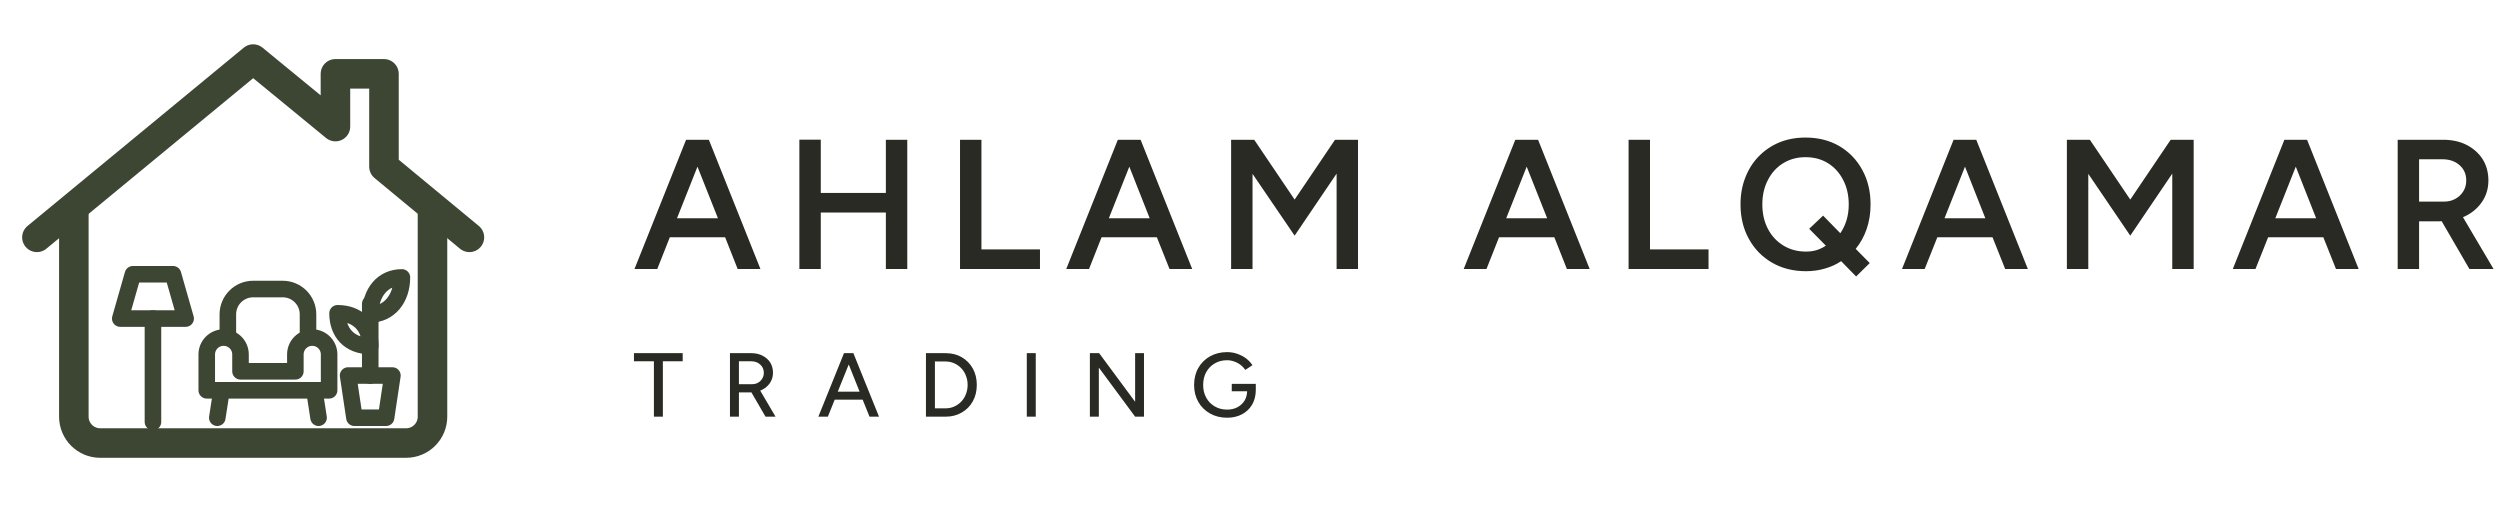
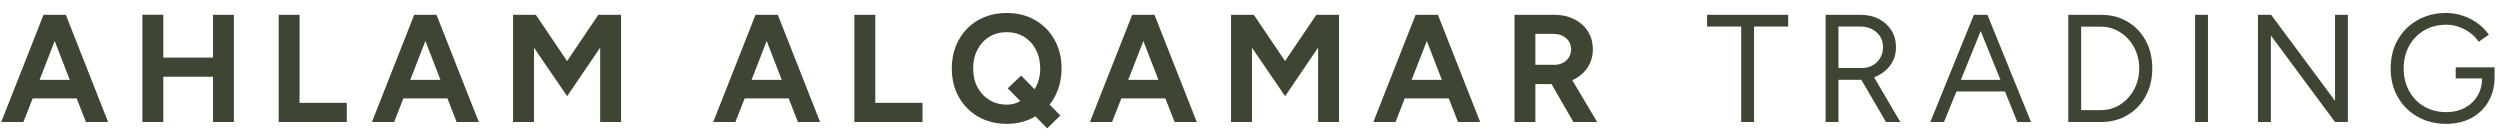
- <svg xmlns="http://www.w3.org/2000/svg" viewBox="0 0 237.00 48.00" width="237.00" height="48.00">
-   <g fill="none" stroke="#3d4633" stroke-width="2.8" stroke-linecap="round" stroke-linejoin="round">
-     <path d="M3.5 22.5 24 5.6l7.8 6.4V7h4.6v8.8l8.1 6.7" />
-     <path d="M7 20v19.5a2.5 2.5 0 0 0 2.5 2.5h29a2.5 2.5 0 0 0 2.5-2.5V20" />
-     <path stroke-width="1.57" d="M12.6 26h3.8l1.2 4.2h-6.2z" />
-     <path stroke-width="1.57" d="M14.5 30.2V40" />
-     <path stroke-width="1.57" d="M21.6 32v-2.2a2.4 2.4 0 0 1 2.4-2.4h2.8a2.4 2.4 0 0 1 2.4 2.4V32" />
-     <path stroke-width="1.57" d="M19.6 37v-3.4a1.6 1.6 0 0 1 3.2 0v1.6h5.2v-1.6a1.6 1.6 0 0 1 3.2 0V37z" />
-     <path stroke-width="1.57" d="M21 37l-.4 2.6M29.8 37l.4 2.6" />
-     <path stroke-width="1.57" d="M33 35.6h4.2l-.6 4h-3z" />
-     <path stroke-width="1.57" d="M35.1 35.6v-6.8" />
-     <path stroke-width="1.57" d="M35.1 32.8c-2 0-3.1-1.3-3.1-3.1 1.9 0 3.1 1.2 3.1 3.1zM35.1 29.8c0-2.1 1.2-3.5 3-3.5 0 2-1.2 3.5-3 3.5z" />
-   </g>
-   <path transform="translate(60.00 25.50)" fill="#2a2a24" d="M0.15 0 5.04 -12.25H7.2L12.09 0H9.93L8.74 -3.01H3.5L2.31 0H0.15ZM4.18 -4.81H8.06L6.12 -9.7L4.18 -4.81ZM15.78 0V-12.26H17.81V-7.21H23.98V-12.25H26.01V0H23.98V-5.35H17.81V0H15.78ZM31.01 0V-12.25H33.04V-1.86H38.59V0H31.01ZM41.08 0 45.97 -12.25H48.13L53.02 0H50.87L49.67 -3.01H44.43L43.24 0H41.08ZM45.12 -4.81H48.99L47.06 -9.7L45.12 -4.81ZM56.71 0V-12.25H58.9L62.73 -6.58L66.56 -12.25H68.74V0H66.71V-9.04L62.73 -3.16L58.74 -9.02V0H56.71ZM78.76 0 83.65 -12.25H85.81L90.7 0H88.54L87.35 -3.01H82.11L80.92 0H78.76ZM82.79 -4.81H86.67L84.73 -9.7L82.79 -4.81ZM94.39 0V-12.25H96.42V-1.86H101.97V0H94.39ZM115.96 0.71 114.54 -0.74Q113.85 -0.28 113 -0.04Q112.16 0.21 111.21 0.21Q109.39 0.21 107.99 -0.6Q106.59 -1.41 105.8 -2.84Q105 -4.27 105 -6.12Q105 -7.52 105.46 -8.68Q105.91 -9.84 106.73 -10.68Q107.56 -11.53 108.68 -12Q109.81 -12.46 111.16 -12.46Q112.98 -12.46 114.37 -11.65Q115.76 -10.83 116.54 -9.4Q117.33 -7.97 117.33 -6.12Q117.33 -4.87 116.96 -3.79Q116.59 -2.72 115.92 -1.91L117.25 -0.56L115.96 0.71ZM111.21 -1.65Q111.75 -1.65 112.22 -1.79Q112.68 -1.94 113.09 -2.21L111.51 -3.81L112.83 -5.06L114.46 -3.39Q114.84 -3.94 115.05 -4.62Q115.26 -5.31 115.26 -6.12Q115.26 -7.43 114.73 -8.44Q114.21 -9.46 113.29 -10.03Q112.37 -10.6 111.16 -10.6Q109.98 -10.6 109.05 -10.03Q108.12 -9.46 107.6 -8.44Q107.07 -7.43 107.07 -6.12Q107.07 -4.81 107.6 -3.8Q108.13 -2.79 109.07 -2.22Q110 -1.65 111.21 -1.65ZM120.31 0 125.2 -12.25H127.35L132.24 0H130.09L128.89 -3.01H123.66L122.46 0H120.31ZM124.34 -4.81H128.21L126.28 -9.7L124.34 -4.81ZM135.94 0V-12.25H138.12L141.95 -6.58L145.78 -12.25H147.96V0H145.93V-9.04L141.95 -3.16L137.97 -9.02V0H135.94ZM151.67 0 156.56 -12.25H158.71L163.6 0H161.45L160.25 -3.01H155.02L153.82 0H151.67ZM155.7 -4.81H159.57L157.64 -9.7L155.7 -4.81ZM167.3 0V-12.25H171.62Q172.88 -12.25 173.84 -11.76Q174.81 -11.26 175.36 -10.4Q175.9 -9.53 175.9 -8.39Q175.9 -7.19 175.23 -6.27Q174.57 -5.36 173.49 -4.91L176.39 0H174.1L171.47 -4.53Q171.36 -4.52 171.24 -4.52Q171.13 -4.52 171.01 -4.52H169.33V0H167.3ZM169.33 -6.39H171.72Q172.3 -6.39 172.77 -6.65Q173.24 -6.91 173.52 -7.36Q173.8 -7.81 173.8 -8.39Q173.8 -9.28 173.17 -9.84Q172.54 -10.4 171.55 -10.4H169.33V-6.39Z" />
-   <path transform="translate(60.00 39.50)" fill="#2a2a24" d="M1.99 0V-5.25H0.1V-6.02H4.72V-5.25H2.84V0H1.99ZM9.2 0V-6.02H11.23Q11.83 -6.02 12.29 -5.78Q12.76 -5.54 13.02 -5.13Q13.28 -4.71 13.28 -4.16Q13.28 -3.57 12.94 -3.12Q12.61 -2.68 12.07 -2.47L13.52 0H12.57L11.23 -2.31Q11.17 -2.3 11.11 -2.3Q11.05 -2.3 10.99 -2.3H10.05V0H9.2ZM10.05 -3.08H11.31Q11.62 -3.08 11.86 -3.22Q12.11 -3.36 12.26 -3.61Q12.41 -3.85 12.41 -4.16Q12.41 -4.64 12.07 -4.94Q11.74 -5.25 11.21 -5.25H10.05V-3.08ZM17.58 0 20.01 -6.02H20.9L23.33 0H22.43L21.78 -1.61H19.13L18.48 0H17.58ZM19.42 -2.37H21.49L20.46 -4.95L19.42 -2.37ZM27.78 0V-6.02H29.64Q30.51 -6.02 31.17 -5.64Q31.84 -5.25 32.22 -4.57Q32.6 -3.9 32.6 -3.01Q32.6 -2.13 32.22 -1.45Q31.84 -0.77 31.17 -0.39Q30.51 0 29.64 0H27.78ZM28.63 -0.79H29.64Q30.08 -0.79 30.46 -0.96Q30.84 -1.13 31.13 -1.43Q31.42 -1.74 31.57 -2.14Q31.73 -2.55 31.73 -3.01Q31.73 -3.47 31.57 -3.88Q31.42 -4.28 31.13 -4.59Q30.84 -4.89 30.46 -5.06Q30.08 -5.23 29.64 -5.23H28.63V-0.79ZM37.34 0V-6.02H38.19V0H37.34ZM43.32 0V-6.02H44.2L47.61 -1.41V-6.02H48.45V0H47.61L44.17 -4.65V0H43.32ZM56.33 0.1Q55.42 0.1 54.71 -0.3Q54 -0.7 53.6 -1.4Q53.2 -2.1 53.2 -3Q53.2 -3.92 53.6 -4.62Q54 -5.32 54.71 -5.72Q55.42 -6.12 56.33 -6.12Q56.83 -6.12 57.29 -5.96Q57.75 -5.8 58.12 -5.53Q58.49 -5.25 58.73 -4.88L58.05 -4.43Q57.88 -4.7 57.6 -4.91Q57.33 -5.12 57 -5.23Q56.67 -5.35 56.33 -5.35Q55.67 -5.35 55.16 -5.05Q54.64 -4.75 54.35 -4.22Q54.06 -3.7 54.06 -3Q54.06 -2.33 54.35 -1.8Q54.64 -1.27 55.16 -0.97Q55.67 -0.67 56.34 -0.67Q56.88 -0.67 57.3 -0.89Q57.72 -1.11 57.97 -1.5Q58.21 -1.89 58.23 -2.41H56.77V-3.11H59.05V-2.5Q59.04 -1.71 58.69 -1.12Q58.34 -0.54 57.73 -0.22Q57.12 0.1 56.33 0.1Z" />
+ <svg xmlns="http://www.w3.org/2000/svg" viewBox="0 0 404.92 22.16" width="404.92" height="22.16">
+   <path transform="translate(0.00 19.76)" fill="#3d4633" d="M0.2 0 7.05 -17.36H10.66L17.51 0H13.92L12.42 -3.82H5.29L3.79 0H0.2ZM6.41 -6.82H11.3L8.86 -13.12L6.41 -6.82ZM23.06 0V-17.37H26.45V-10.43H34.5V-17.36H37.88V0H34.5V-7.33H26.45V0H23.06ZM45.14 0V-17.36H48.52V-3.1H56.17V0H45.14ZM60.24 0 67.09 -17.36H70.7L77.55 0H73.96L72.47 -3.82H65.33L63.84 0H60.24ZM66.45 -6.82H71.34L68.9 -13.12L66.45 -6.82ZM83.1 0V-17.36H86.79L91.85 -9.87L96.91 -17.36H100.59V0H97.21V-12.05L91.86 -4.18L86.49 -12.03V0H83.1ZM115.52 0 122.37 -17.36H125.98L132.83 0H129.24L127.74 -3.82H120.61L119.11 0H115.52ZM121.73 -6.82H126.62L124.18 -13.12L121.73 -6.82ZM138.38 0V-17.36H141.77V-3.1H149.42V0H138.38ZM169.61 1.03 167.7 -0.92Q166.73 -0.33 165.56 -0.02Q164.4 0.3 163.1 0.3Q160.48 0.3 158.46 -0.85Q156.45 -2 155.3 -4.03Q154.16 -6.05 154.16 -8.67Q154.16 -10.65 154.81 -12.29Q155.46 -13.93 156.65 -15.14Q157.84 -16.34 159.46 -17Q161.09 -17.66 163.04 -17.66Q165.66 -17.66 167.66 -16.5Q169.67 -15.35 170.8 -13.32Q171.94 -11.29 171.94 -8.67Q171.94 -6.94 171.43 -5.45Q170.93 -3.96 170 -2.82L171.74 -1.06L169.61 1.03ZM163.1 -2.81Q163.72 -2.81 164.25 -2.96Q164.78 -3.11 165.26 -3.39L163.22 -5.46L165.4 -7.52L167.56 -5.31Q168 -6 168.24 -6.84Q168.48 -7.68 168.48 -8.67Q168.48 -10.4 167.78 -11.72Q167.08 -13.05 165.86 -13.8Q164.64 -14.55 163.04 -14.55Q161.47 -14.55 160.24 -13.8Q159.01 -13.05 158.32 -11.72Q157.62 -10.4 157.62 -8.67Q157.62 -6.95 158.32 -5.63Q159.03 -4.31 160.27 -3.56Q161.5 -2.81 163.1 -2.81ZM176.53 0 183.38 -17.36H186.99L193.84 0H190.25L188.75 -3.82H181.62L180.12 0H176.53ZM182.74 -6.82H187.63L185.19 -13.12L182.74 -6.82ZM199.39 0V-17.36H203.08L208.14 -9.87L213.2 -17.36H216.88V0H213.49V-12.05L208.15 -4.18L202.78 -12.03V0H199.39ZM222.44 0 229.28 -17.36H232.9L239.74 0H236.15L234.66 -3.82H227.52L226.03 0H222.44ZM228.64 -6.82H233.54L231.1 -13.12L228.64 -6.82ZM245.3 0V-17.36H251.74Q253.58 -17.36 254.99 -16.64Q256.4 -15.93 257.2 -14.67Q257.99 -13.41 257.99 -11.77Q257.99 -10.05 257.08 -8.74Q256.17 -7.44 254.66 -6.77L258.69 0H254.84L251.3 -6.15Q251.14 -6.14 250.98 -6.14Q250.82 -6.14 250.66 -6.14H248.68V0H245.3ZM248.68 -9.26H251.76Q252.53 -9.26 253.14 -9.58Q253.74 -9.9 254.11 -10.47Q254.47 -11.04 254.47 -11.77Q254.47 -12.87 253.67 -13.57Q252.87 -14.27 251.6 -14.27H248.68V-9.26Z" />
+   <path transform="translate(276.21 19.76)" fill="#3d4633" d="M5.81 0V-15.46H0.28V-17.36H13.42V-15.46H7.89V0H5.81ZM19.48 0V-17.36H25.12Q26.81 -17.36 28.11 -16.69Q29.42 -16.01 30.15 -14.83Q30.88 -13.65 30.88 -12.1Q30.88 -10.39 29.9 -9.11Q28.91 -7.83 27.33 -7.25L31.58 0H29.26L25.26 -6.85Q25.09 -6.83 24.92 -6.83Q24.75 -6.83 24.59 -6.83H21.56V0H19.48ZM21.56 -8.75H25.43Q26.36 -8.75 27.11 -9.18Q27.86 -9.61 28.32 -10.37Q28.78 -11.13 28.78 -12.1Q28.78 -13.59 27.74 -14.52Q26.7 -15.46 25.08 -15.46H21.56V-8.75ZM36.44 0 43.5 -17.36H45.69L52.75 0H50.53L48.53 -4.95H40.67L38.66 0H36.44ZM41.39 -6.82H47.8L44.6 -14.73L41.39 -6.82ZM58.78 0V-17.36H64.07Q66.51 -17.36 68.38 -16.25Q70.26 -15.15 71.32 -13.19Q72.39 -11.23 72.39 -8.68Q72.39 -6.15 71.32 -4.19Q70.26 -2.23 68.38 -1.12Q66.51 0 64.07 0H58.78ZM60.87 -1.92H64.07Q65.37 -1.92 66.49 -2.44Q67.62 -2.96 68.47 -3.89Q69.33 -4.82 69.8 -6.05Q70.28 -7.28 70.28 -8.68Q70.28 -10.08 69.8 -11.31Q69.33 -12.54 68.47 -13.47Q67.62 -14.4 66.49 -14.92Q65.37 -15.44 64.07 -15.44H60.87V-1.92ZM79.32 0V-17.36H81.41V0H79.32ZM89.51 0V-17.36H91.64L101.99 -3.43V-17.36H104.07V0H101.99L91.6 -14.01V0H89.51ZM120.02 0.3Q117.39 0.3 115.35 -0.86Q113.31 -2.01 112.16 -4.03Q111 -6.05 111 -8.66Q111 -11.31 112.16 -13.33Q113.31 -15.35 115.35 -16.5Q117.39 -17.66 120.02 -17.66Q121.41 -17.66 122.73 -17.2Q124.05 -16.75 125.14 -15.95Q126.22 -15.16 126.9 -14.13L125.25 -12.99Q124.74 -13.8 123.89 -14.43Q123.05 -15.06 122.04 -15.41Q121.04 -15.76 120.02 -15.76Q118.01 -15.76 116.45 -14.85Q114.89 -13.94 114 -12.35Q113.11 -10.75 113.11 -8.66Q113.11 -6.61 114 -5.01Q114.88 -3.41 116.45 -2.5Q118.01 -1.6 120.04 -1.6Q121.7 -1.6 123 -2.29Q124.3 -2.98 125.05 -4.21Q125.79 -5.45 125.81 -7.06H121.54V-8.85H127.83V-7.21Q127.82 -4.97 126.82 -3.28Q125.82 -1.59 124.06 -0.64Q122.3 0.3 120.02 0.3Z" />
</svg>
